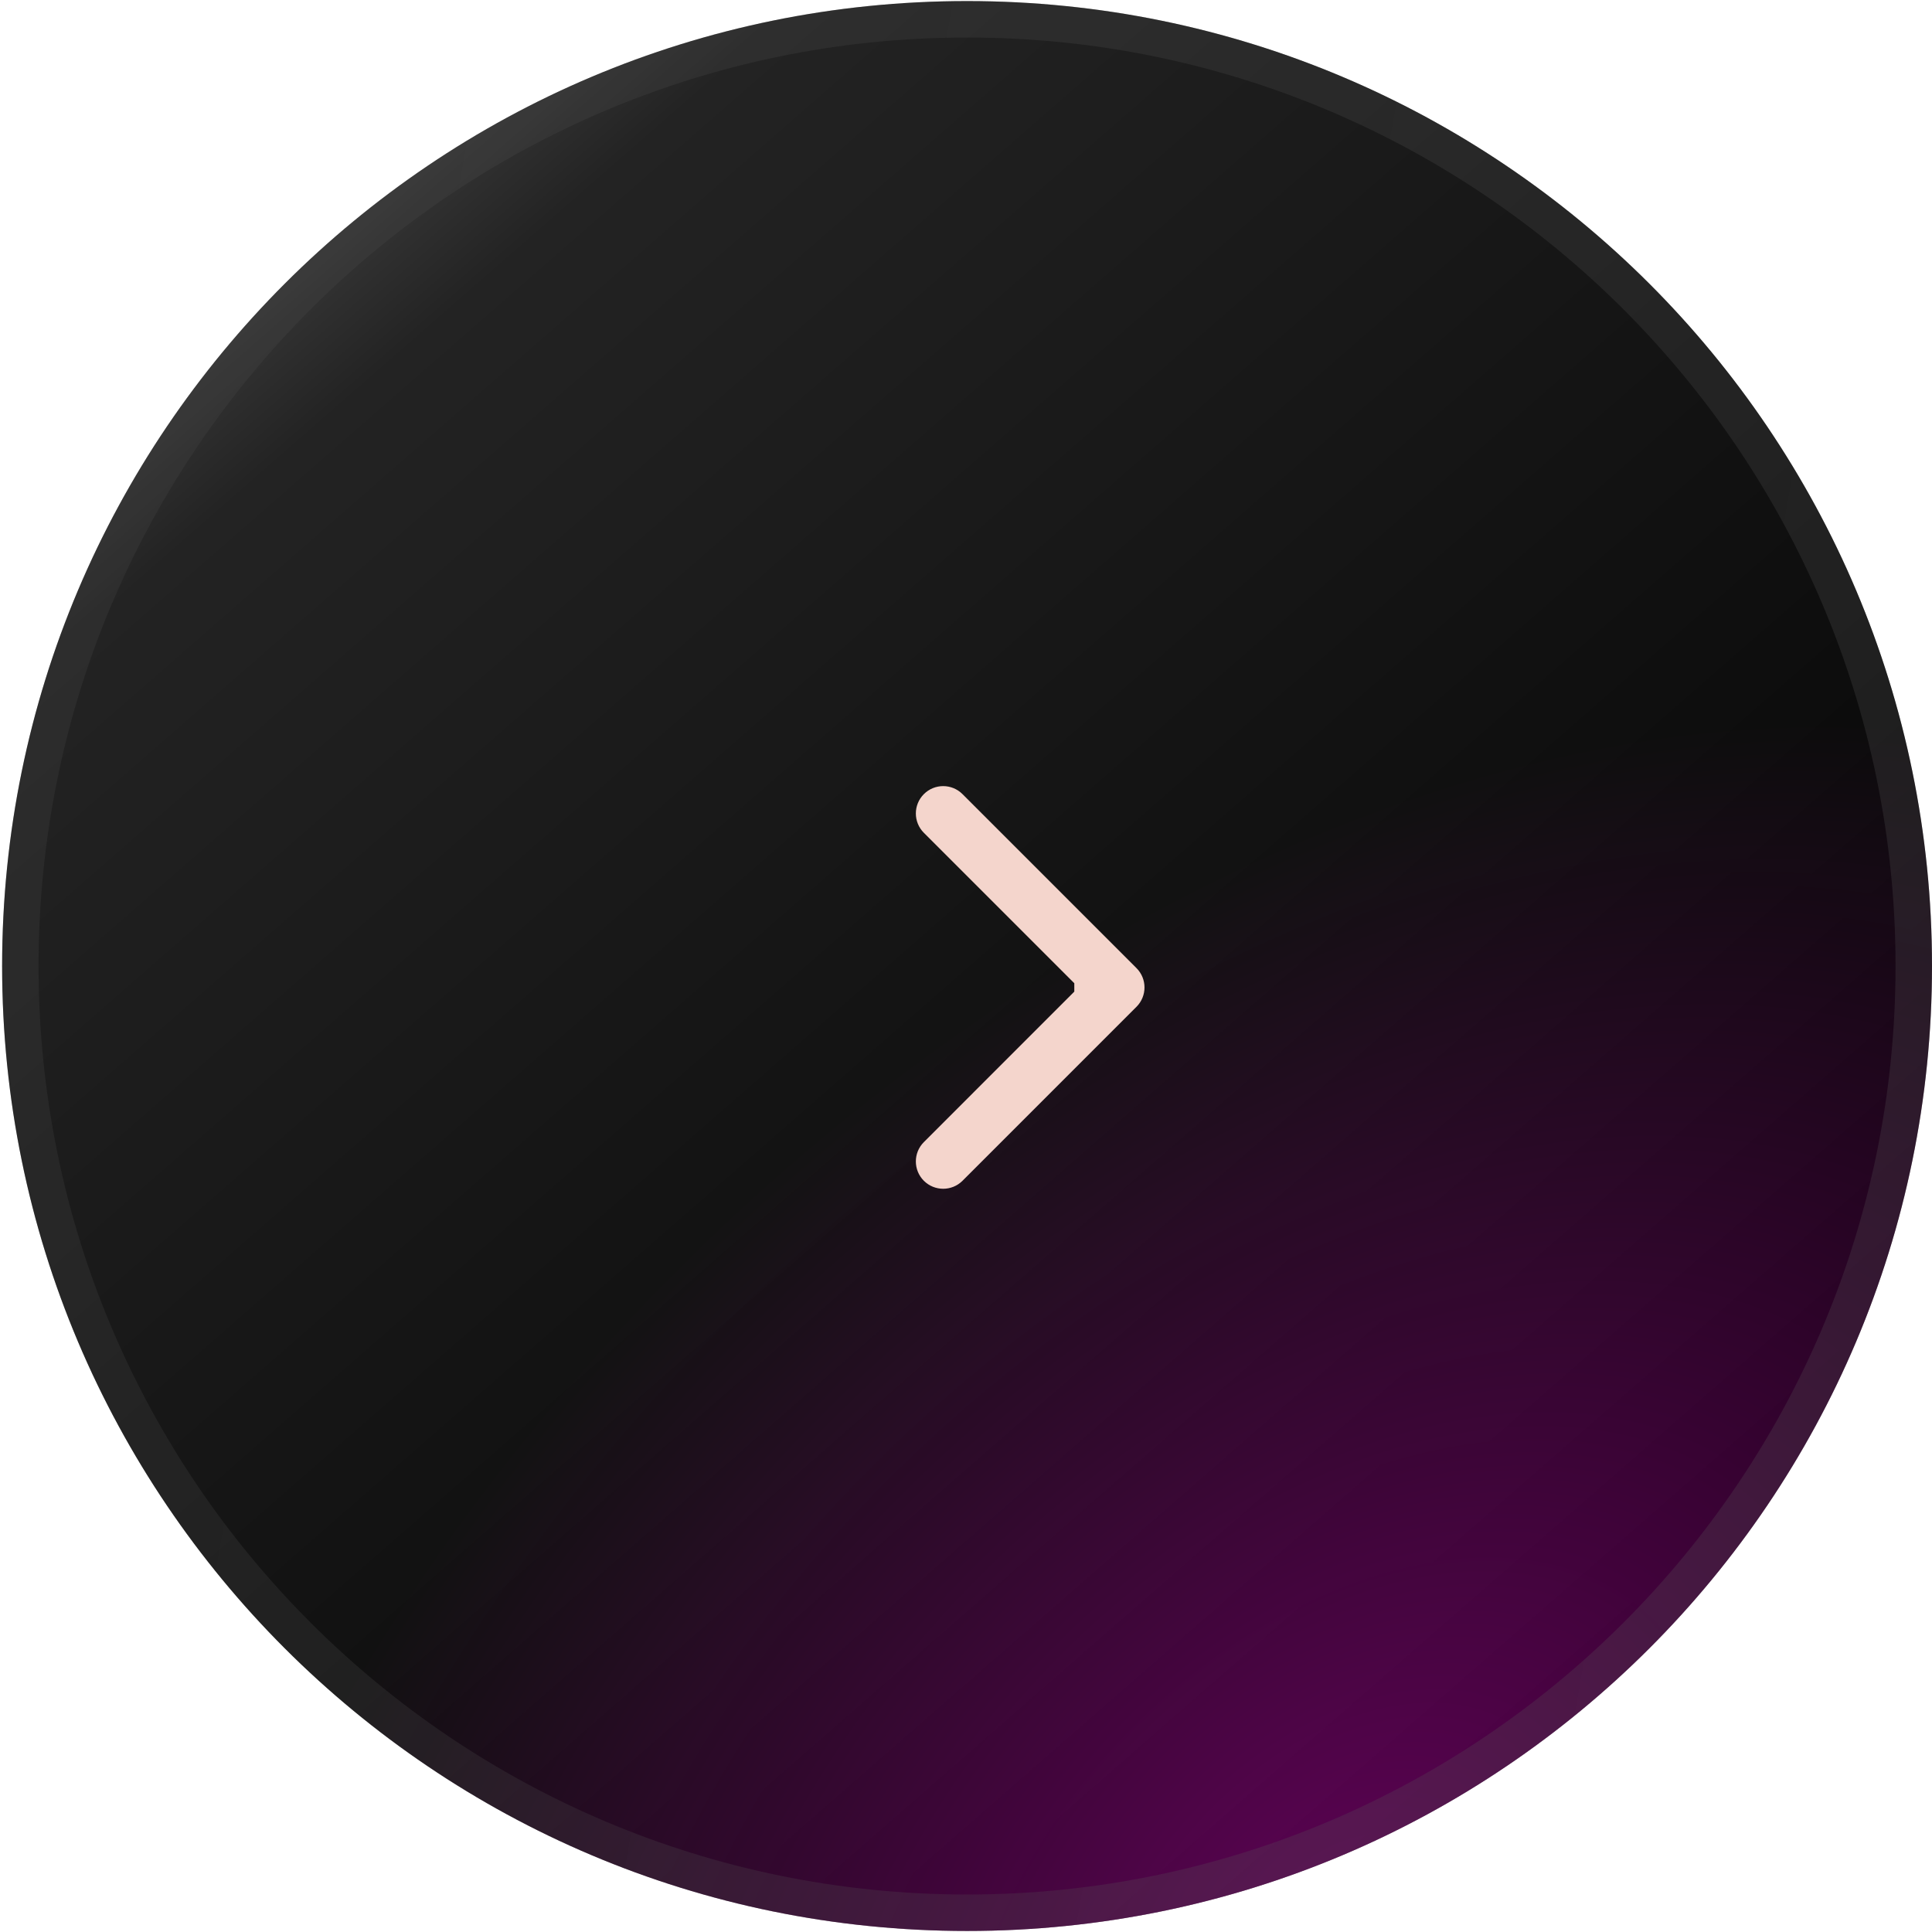
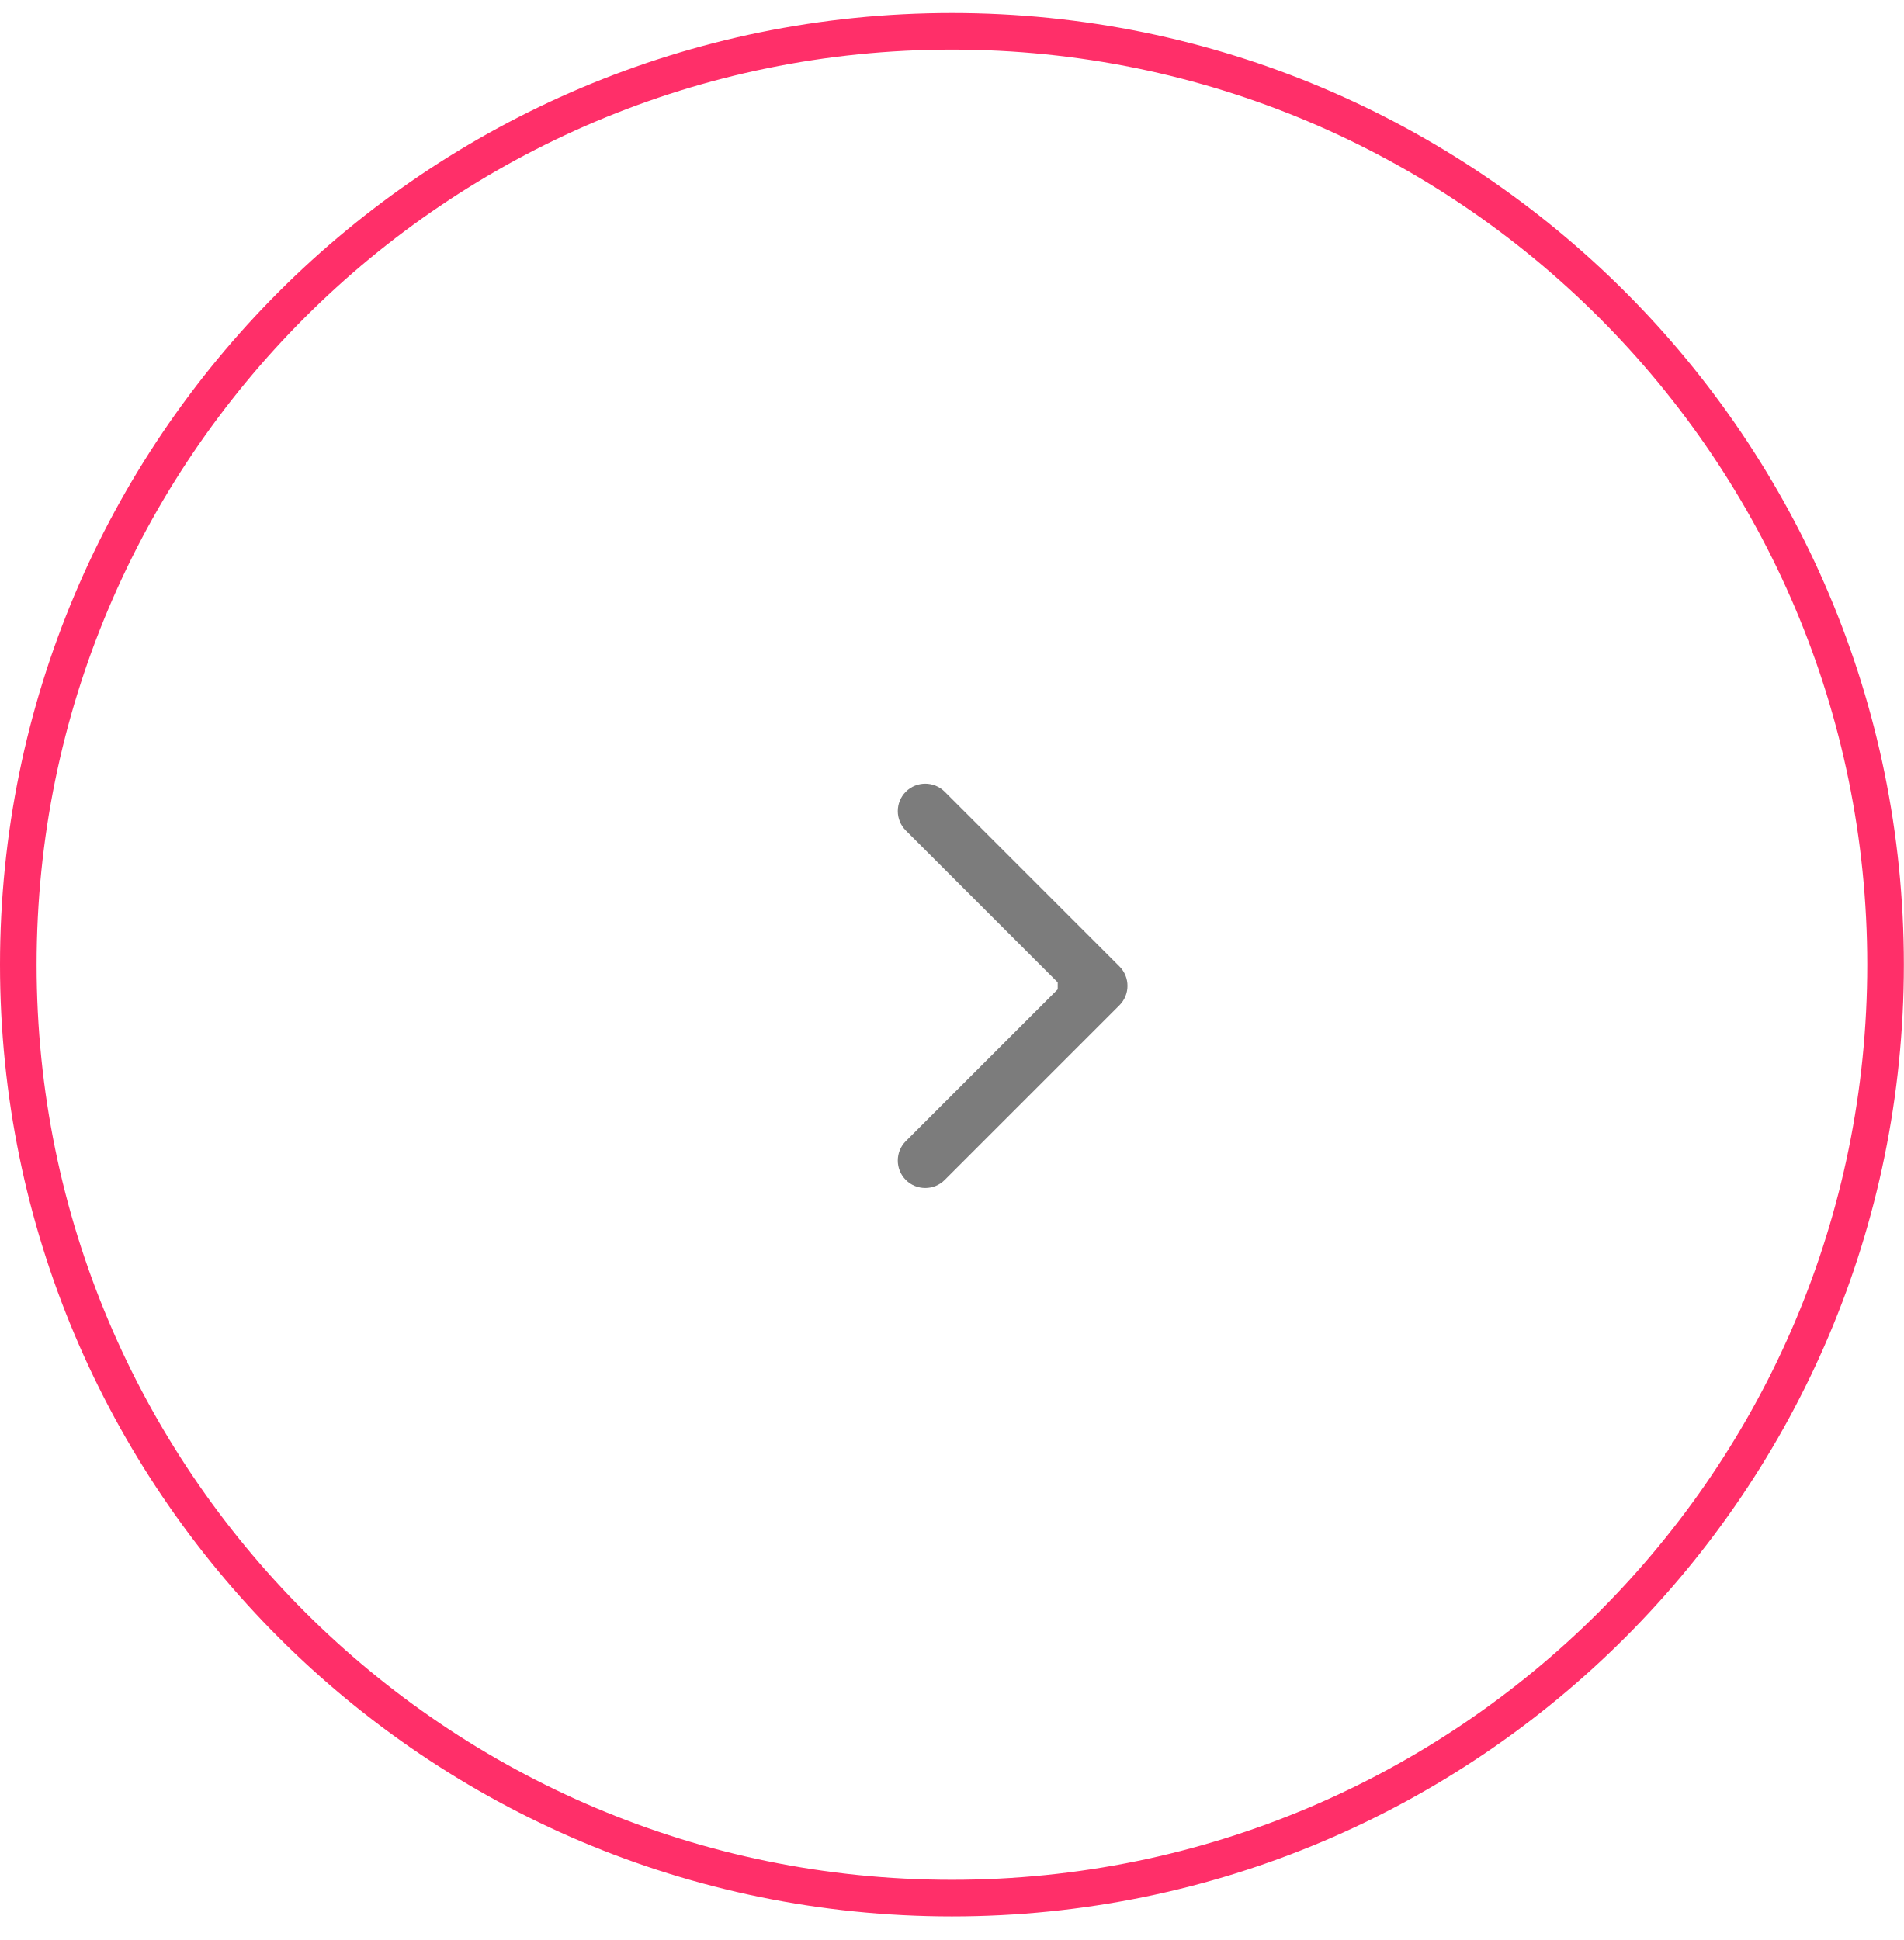
- <svg xmlns="http://www.w3.org/2000/svg" width="53" height="53" viewBox="0 0 53 53" fill="none">
-   <g filter="url(#filter0_b_211_303)">
-     <circle cx="26.471" cy="26.471" r="26.471" transform="matrix(-1 0 0 1 53 0.0294189)" fill="url(#paint0_linear_211_303)" />
-     <circle cx="26.471" cy="26.471" r="26.471" transform="matrix(-1 0 0 1 53 0.0294189)" fill="url(#paint1_radial_211_303)" fill-opacity="0.36" />
-     <circle cx="26.471" cy="26.471" r="25.971" transform="matrix(-1 0 0 1 53 0.0294189)" stroke="url(#paint2_linear_211_303)" stroke-opacity="0.24" />
+ <svg xmlns="http://www.w3.org/2000/svg" width="52" height="53" viewBox="0 0 52 53" fill="none">
+   <g filter="url(#filter0_b_90_415)">
+     <circle cx="26" cy="26" r="25.5" transform="matrix(-1 0 0 1 52 0.35498)" stroke="#FF2F69" />
  </g>
-   <path d="M31.177 26.558C31.47 26.851 31.47 27.326 31.177 27.619L26.404 32.392C26.111 32.684 25.637 32.684 25.344 32.392C25.051 32.099 25.051 31.624 25.344 31.331L29.586 27.088L25.344 22.846C25.051 22.553 25.051 22.078 25.344 21.785C25.637 21.492 26.111 21.492 26.404 21.785L31.177 26.558ZM29.471 26.338H30.647V27.838H29.471V26.338Z" fill="#F4D5CC" />
+   <path d="M30.575 26.402C30.868 26.695 30.868 27.17 30.575 27.463L25.802 32.236C25.509 32.529 25.034 32.529 24.741 32.236C24.448 31.943 24.448 31.468 24.741 31.175L28.984 26.933L24.741 22.69C24.448 22.397 24.448 21.922 24.741 21.629C25.034 21.337 25.509 21.337 25.802 21.629L30.575 26.402ZM28.889 26.183H30.044V27.683H28.889V26.183Z" fill="#7C7C7C" />
  <defs>
-     <filter id="filter0_b_211_303" x="-19.941" y="-19.971" width="92.941" height="92.941" filterUnits="userSpaceOnUse" color-interpolation-filters="sRGB">
+     <filter id="filter0_b_90_415" x="-20" y="-19.645" width="92" height="92" filterUnits="userSpaceOnUse" color-interpolation-filters="sRGB">
      <feFlood flood-opacity="0" result="BackgroundImageFix" />
      <feGaussianBlur in="BackgroundImageFix" stdDeviation="10" />
-       <feComposite in2="SourceAlpha" operator="in" result="effect1_backgroundBlur_211_303" />
-       <feBlend mode="normal" in="SourceGraphic" in2="effect1_backgroundBlur_211_303" result="shape" />
+       <feComposite in2="SourceAlpha" operator="in" result="effect1_backgroundBlur_90_415" />
+       <feBlend mode="normal" in="SourceGraphic" in2="effect1_backgroundBlur_90_415" result="shape" />
    </filter>
-     <linearGradient id="paint0_linear_211_303" x1="12.941" y1="52.941" x2="49.412" y2="11.177" gradientUnits="userSpaceOnUse">
-       <stop />
-       <stop offset="0.932" stop-color="#232323" />
-       <stop offset="1" stop-color="#363636" />
-     </linearGradient>
-     <radialGradient id="paint1_radial_211_303" cx="0" cy="0" r="1" gradientUnits="userSpaceOnUse" gradientTransform="translate(16.2594 52.9412) rotate(-45.1092) scale(25.8206 39.0261)">
-       <stop offset="0.002" stop-color="#FF02E7" />
-       <stop offset="1" stop-color="#FF02E7" stop-opacity="0" />
-     </radialGradient>
-     <linearGradient id="paint2_linear_211_303" x1="6.75543e-07" y1="32.899" x2="55.966" y2="23.067" gradientUnits="userSpaceOnUse">
-       <stop stop-color="#5C5C5C" />
-       <stop offset="1" stop-color="#494949" />
-     </linearGradient>
  </defs>
</svg>
